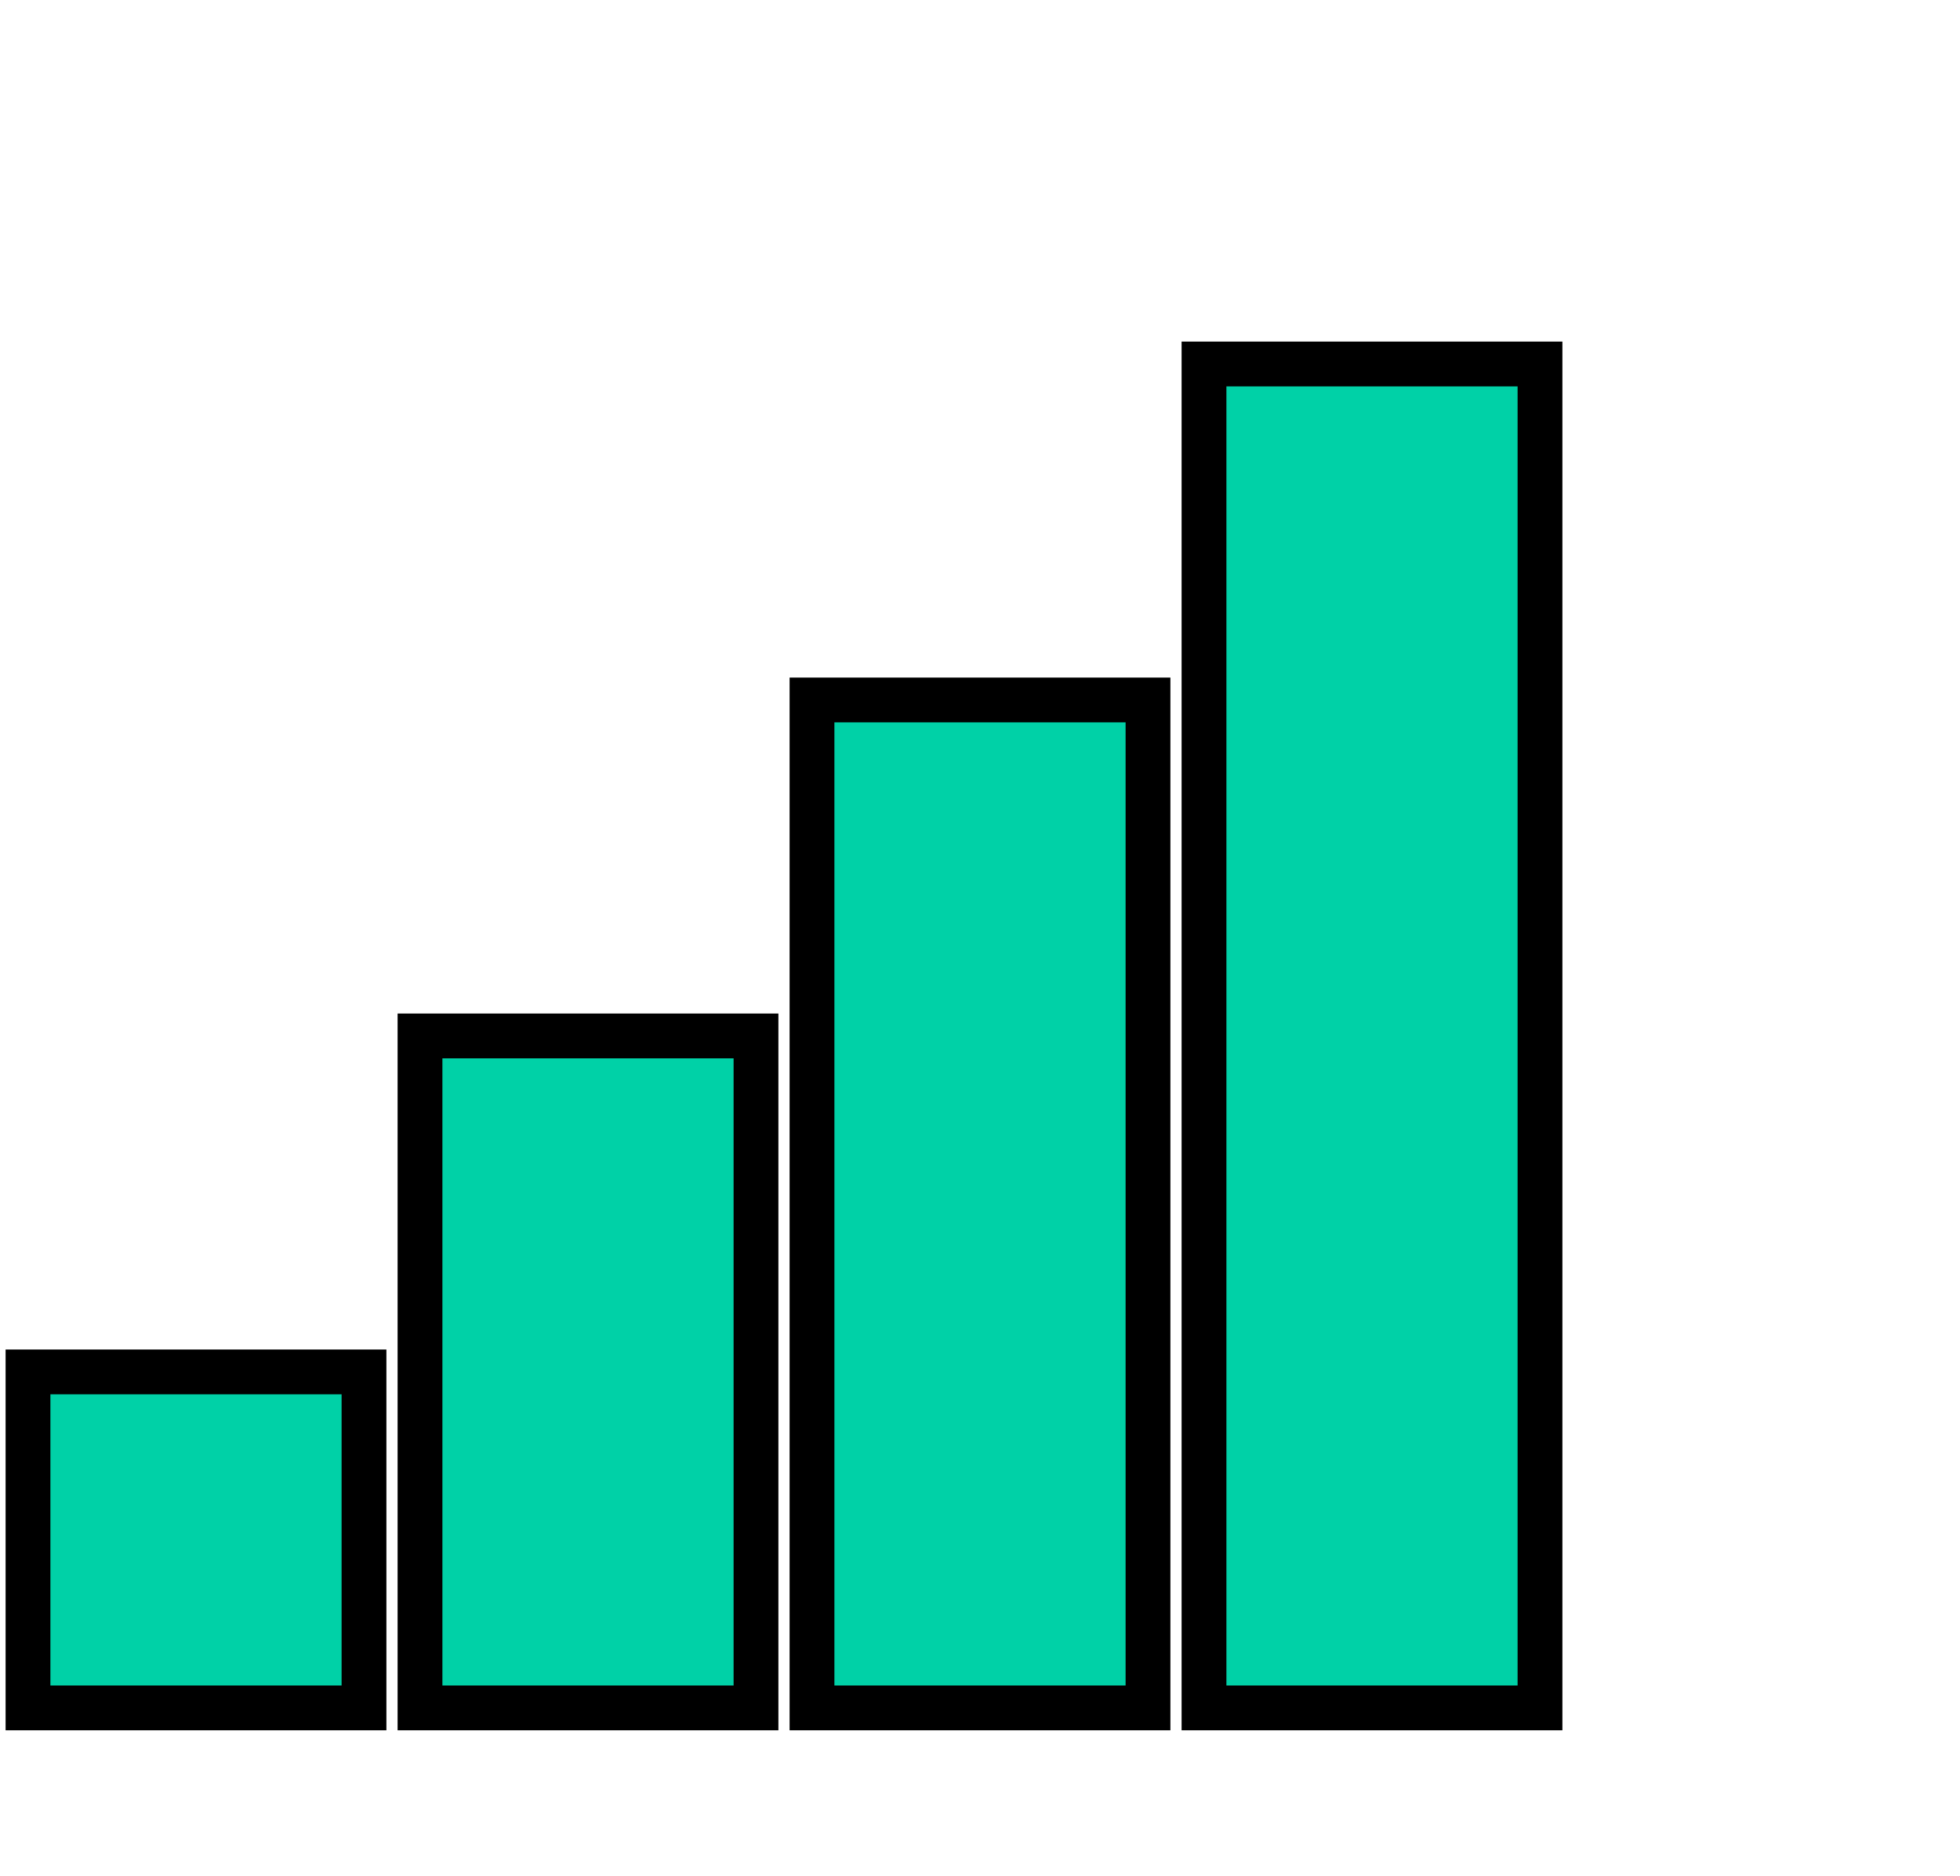
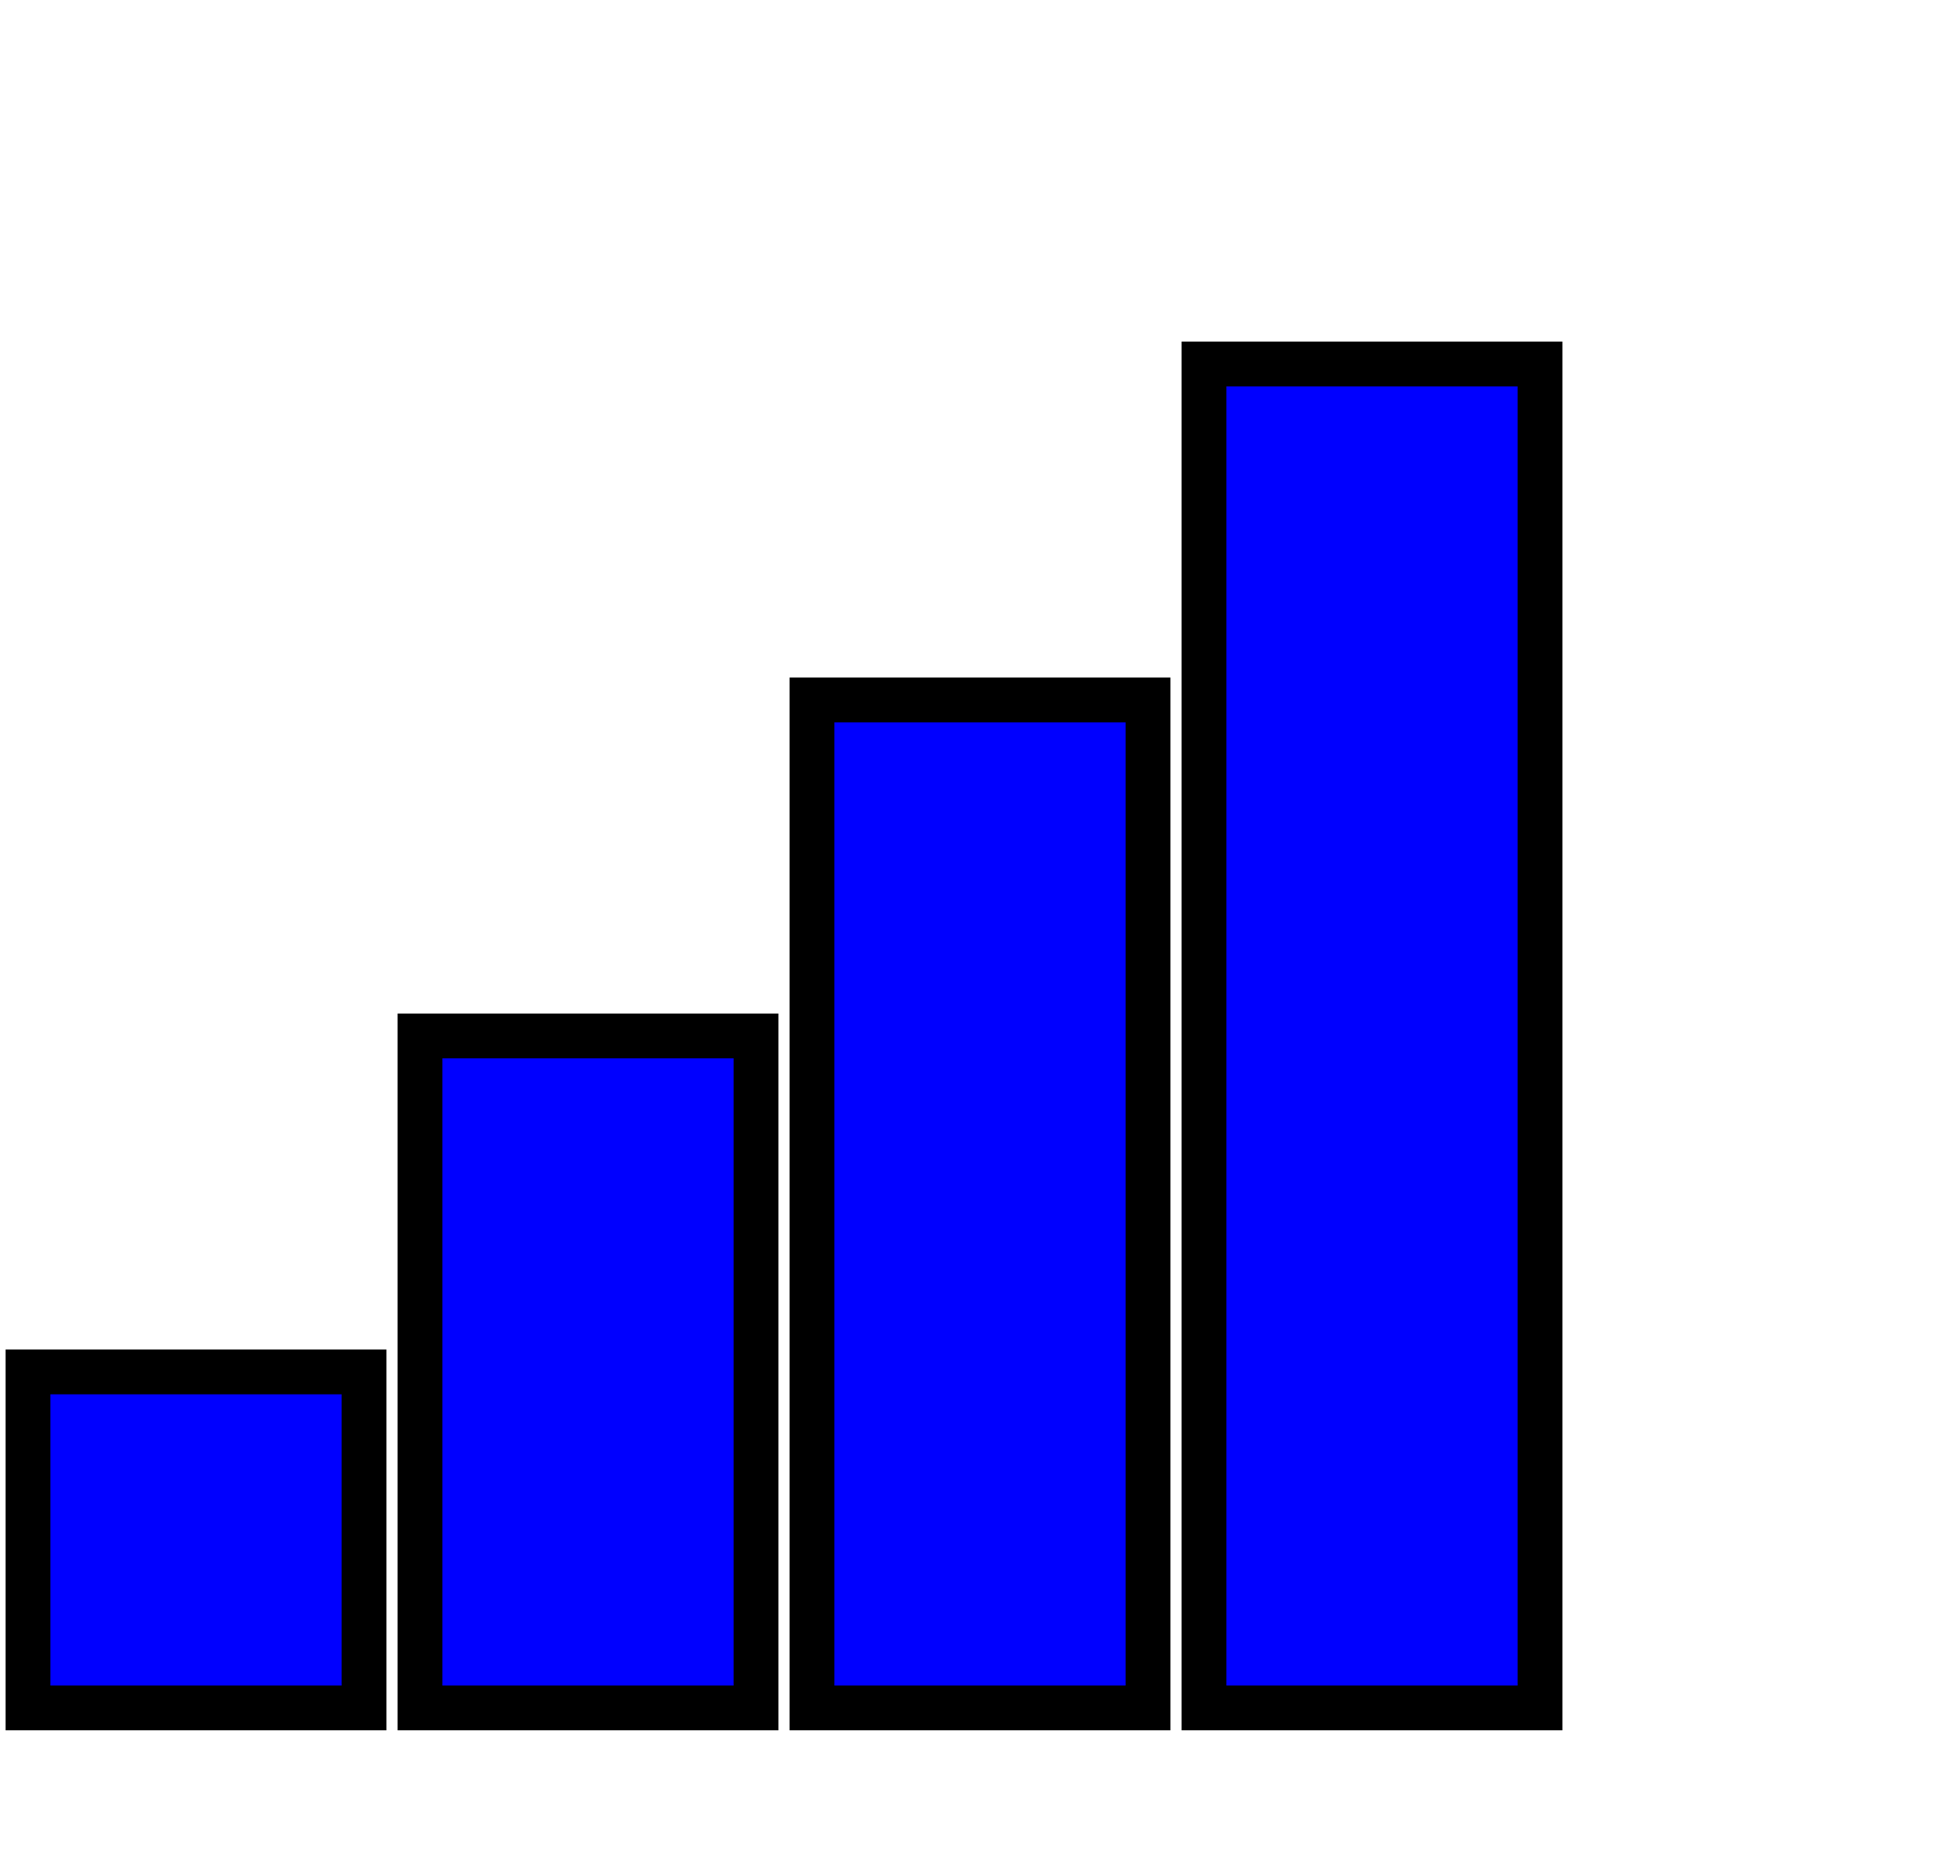
<svg xmlns="http://www.w3.org/2000/svg" version="1.1" width="350" height="335">
  <g>
-     <rect width="60" height="60" x="5" y="245" style="fill:#00d1a7;stroke:#000000;stroke-width:8" />
-     <rect width="60" height="120" x="75" y="185" style="fill:#00d1a7;stroke:#000000;stroke-width:8" />
-     <rect width="60" height="180" x="145" y="125" style="fill:#00d1a7;stroke:#000000;stroke-width:8" />
-     <rect width="60" height="240" x="215" y="65" style="fill:#00d1a7;stroke:#000000;stroke-width:8" />
+     <rect width="60" height="60" x="5" y="245" style="fill:#0000ff;stroke:#000000;stroke-width:8" />
+     <rect width="60" height="120" x="75" y="185" style="fill:#0000ff;stroke:#000000;stroke-width:8" />
+     <rect width="60" height="180" x="145" y="125" style="fill:#0000ff;stroke:#000000;stroke-width:8" />
+     <rect width="60" height="240" x="215" y="65" style="fill:#0000ff;stroke:#000000;stroke-width:8" />
  </g>
</svg>
